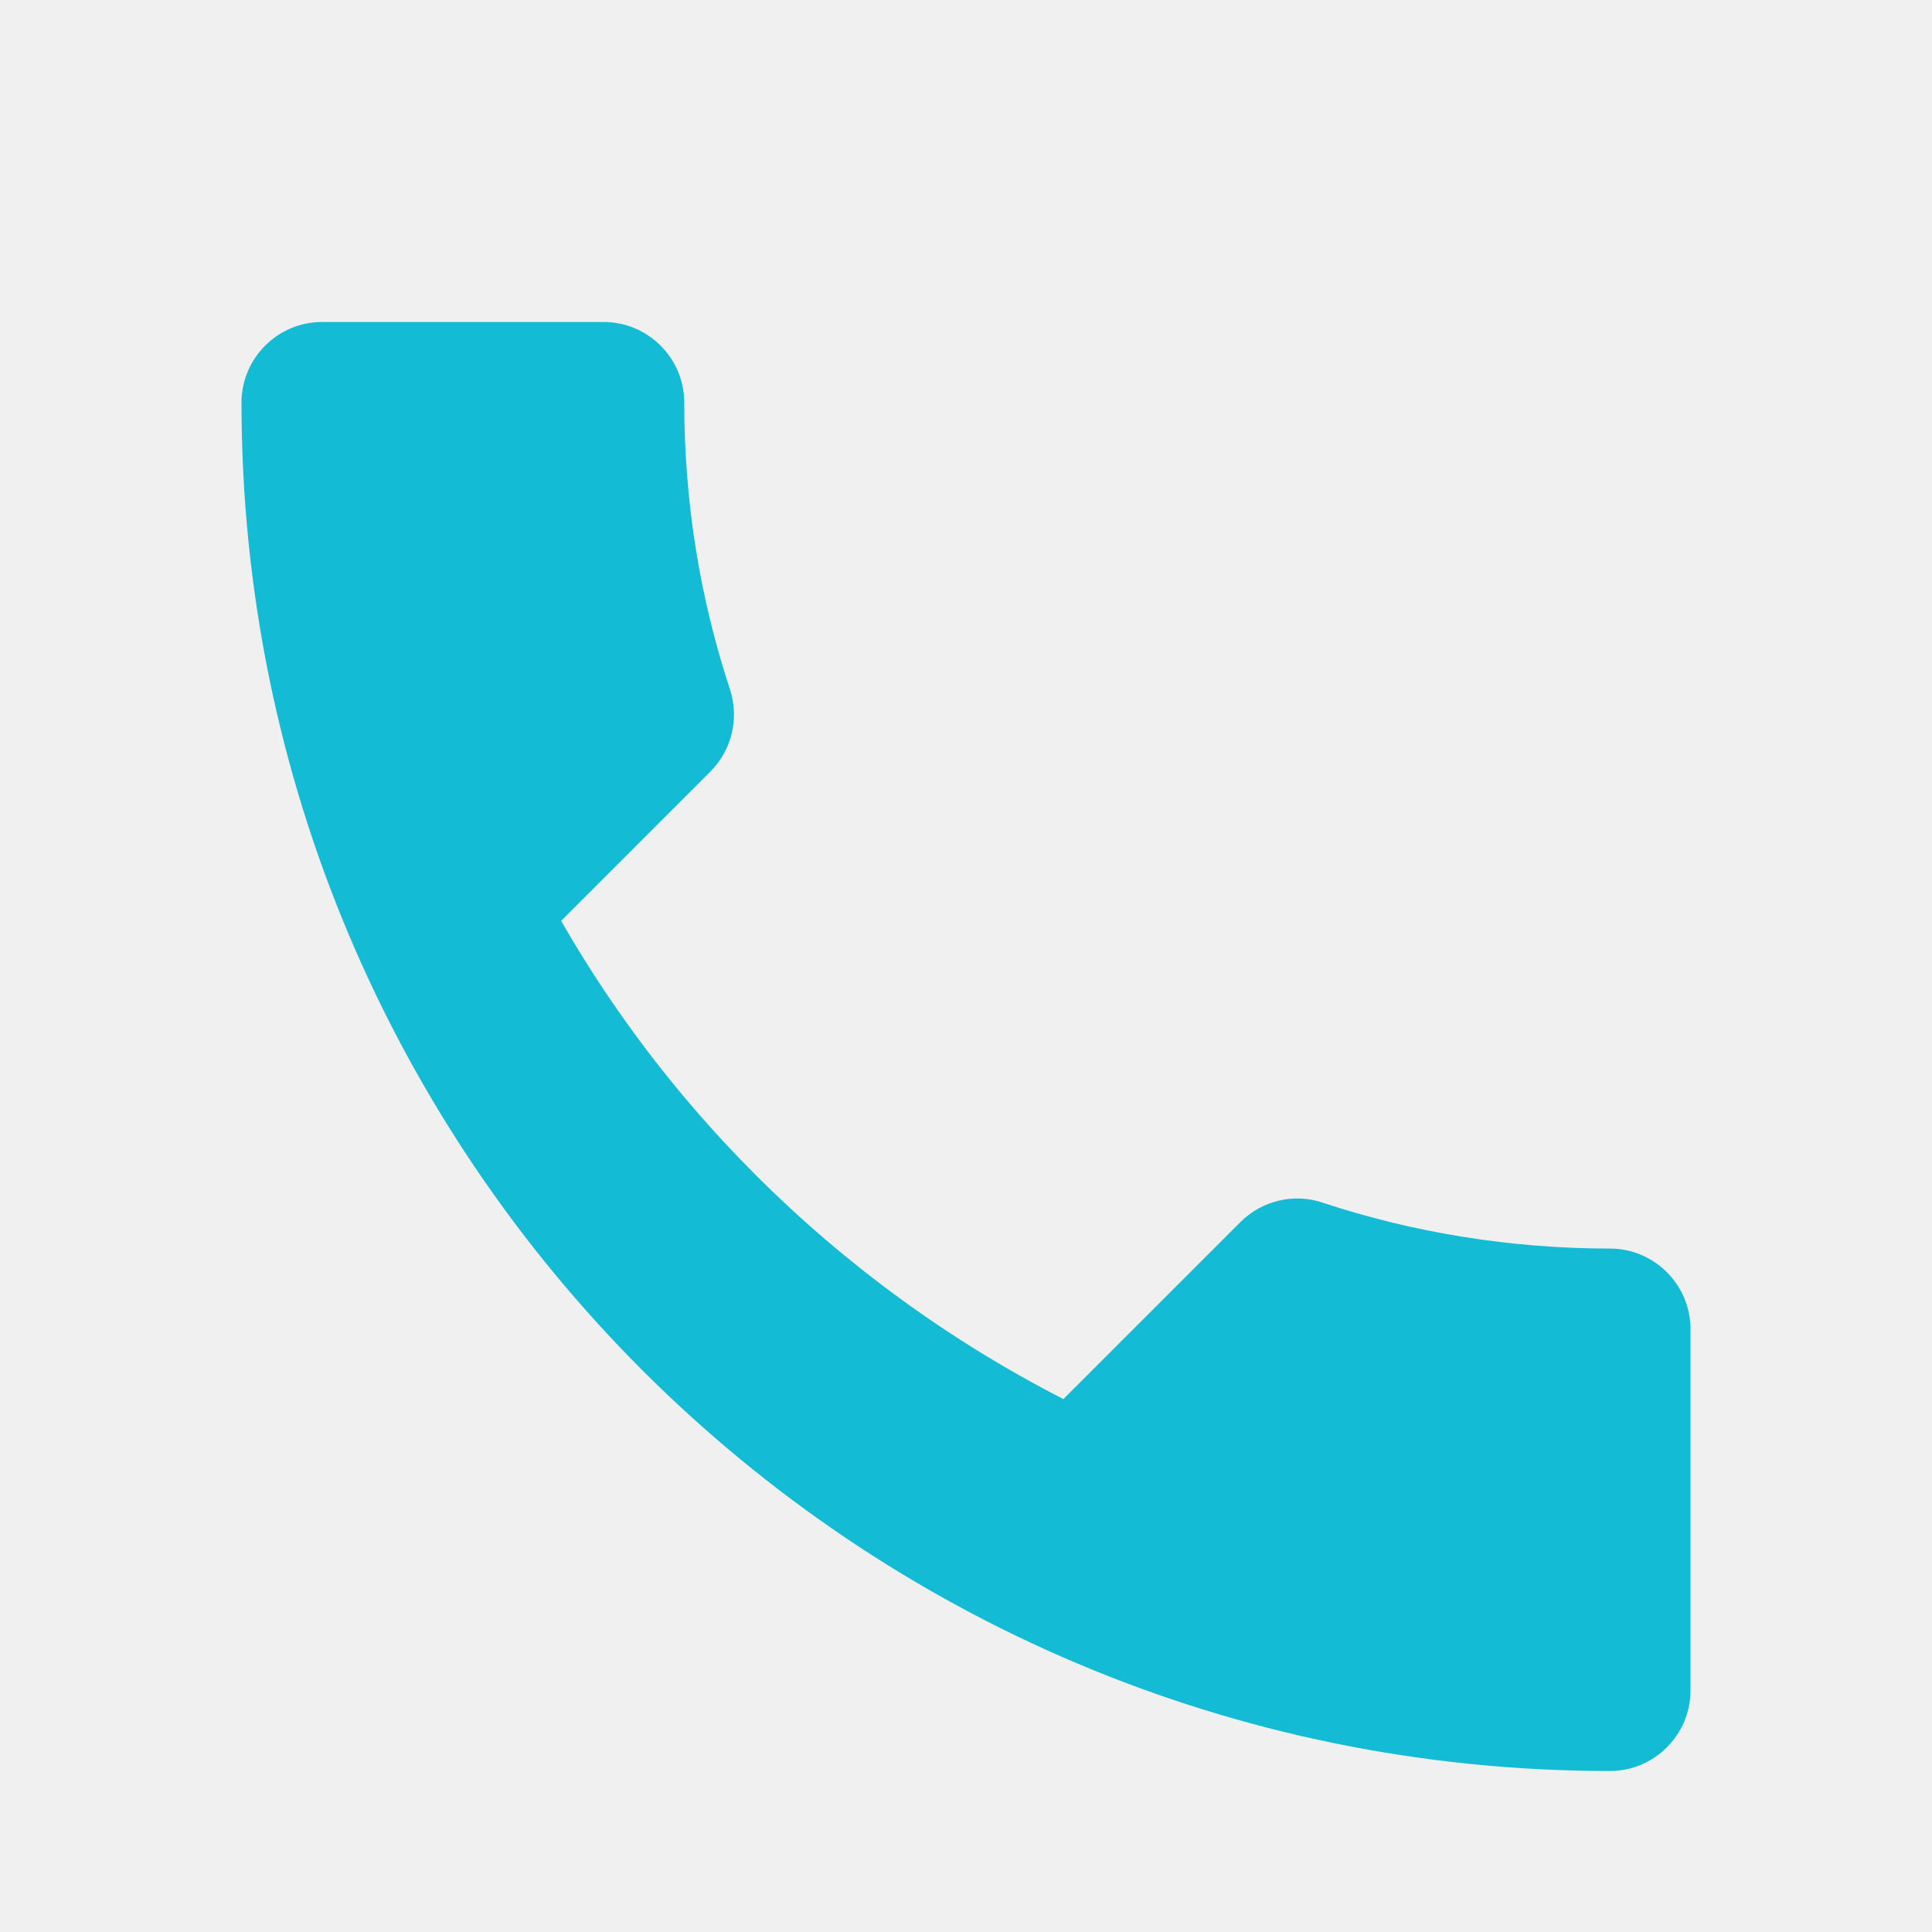
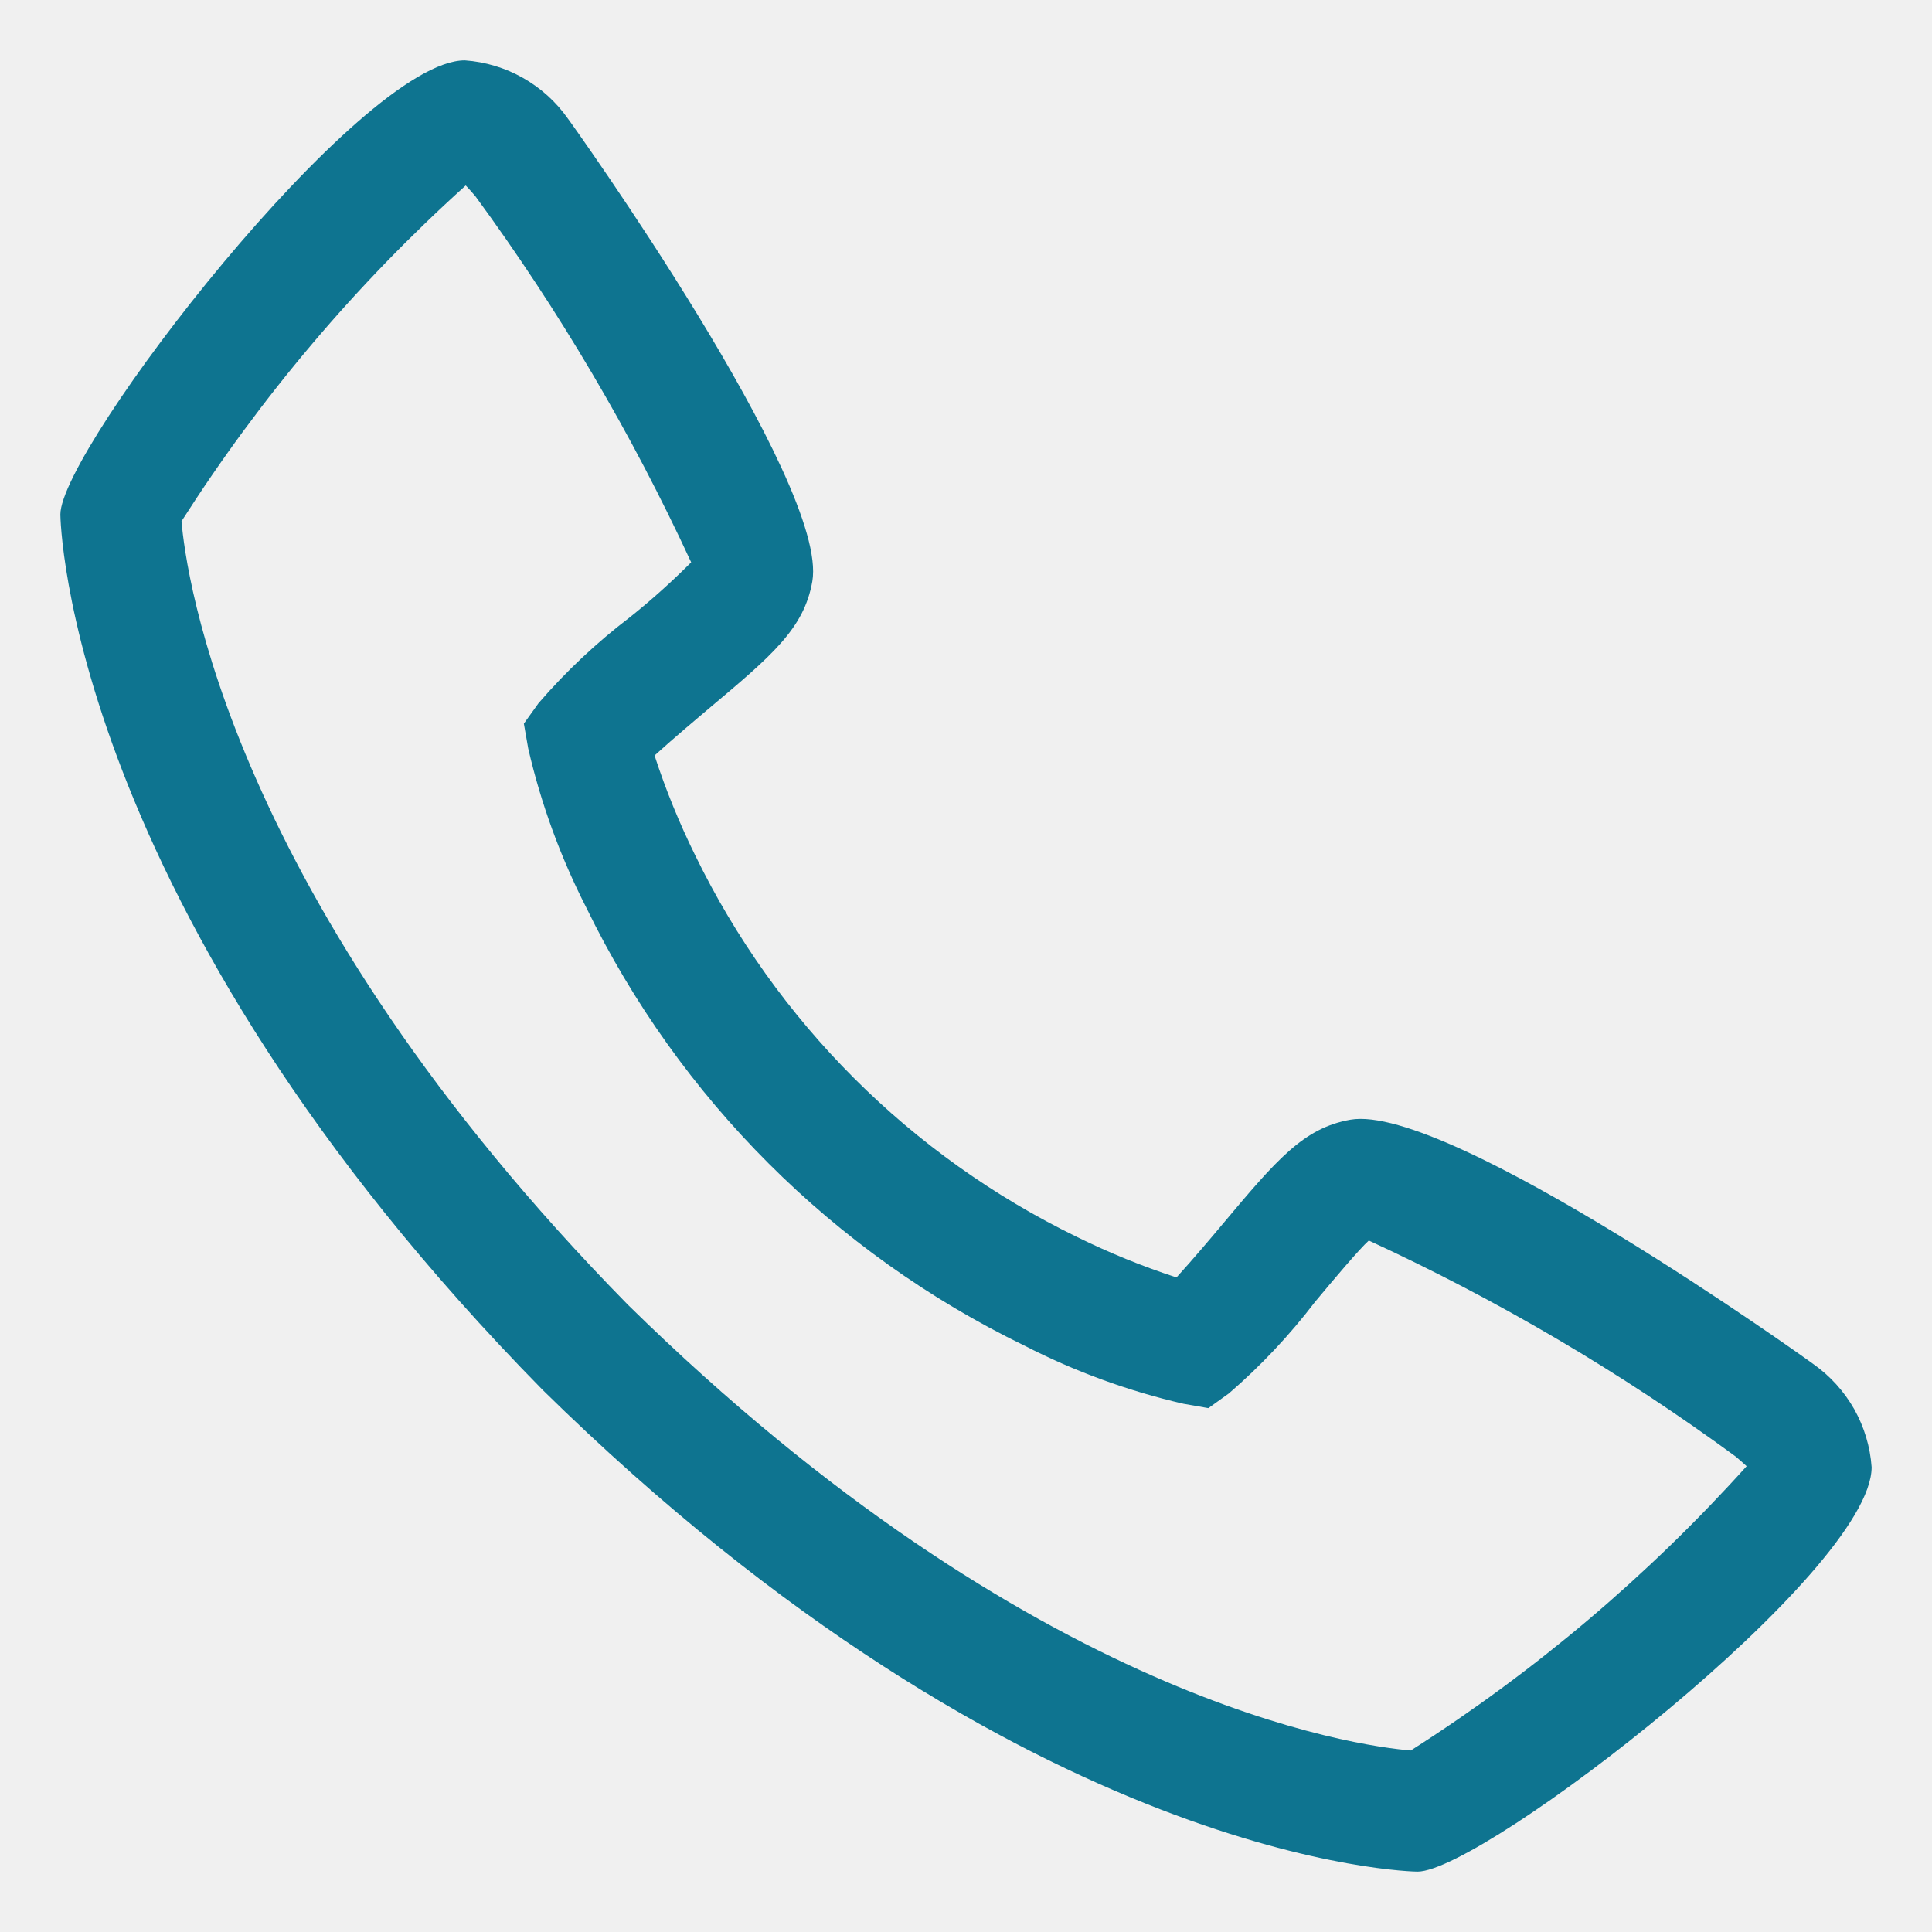
- <svg xmlns="http://www.w3.org/2000/svg" width="18" height="18" viewBox="0 0 24 24" fill="none">
-   <path d="M6.62 10.79c1.44 2.83 3.76 5.14 6.59 6.59l2.2-2.2c.27-.27.67-.36 1.02-.24 1.12.37 2.33.57 3.57.57.55 0 1 .45 1 1V21c0 .55-.45 1-1 1-9.39 0-17-7.61-17-17 0-.55.45-1 1-1h3.5c.55 0 1 .45 1 1 0 1.25.2 2.45.57 3.57.11.35.03.74-.25 1.02l-2.2 2.2z" fill="#14BBD4" />
+ <svg xmlns="http://www.w3.org/2000/svg" width="20" height="20" viewBox="0 0 20 20" fill="none">
+   <g clip-path="url(#clip0_1987_7657)">
+     <path d="M18.772 14.121C18.739 14.094 14.996 11.415 13.98 11.591C13.492 11.677 13.213 12.009 12.653 12.676C12.563 12.784 12.346 13.041 12.179 13.224C11.825 13.109 11.48 12.968 11.147 12.804C9.425 11.966 8.034 10.575 7.196 8.853C7.032 8.52 6.891 8.175 6.776 7.821C6.96 7.653 7.218 7.436 7.327 7.344C7.991 6.787 8.323 6.508 8.409 6.019C8.586 5.008 5.906 1.261 5.879 1.228C5.757 1.054 5.598 0.911 5.413 0.806C5.229 0.702 5.024 0.64 4.812 0.625C3.726 0.625 0.625 4.647 0.625 5.326C0.625 5.365 0.682 9.367 5.617 14.388C10.633 19.318 14.635 19.375 14.674 19.375C15.352 19.375 19.375 16.274 19.375 15.188C19.36 14.976 19.298 14.771 19.194 14.586C19.089 14.402 18.945 14.243 18.772 14.121ZM14.606 18.121C14.059 18.076 10.701 17.633 6.501 13.508C2.354 9.286 1.923 5.918 1.879 5.396C2.699 4.11 3.688 2.941 4.821 1.92C4.846 1.945 4.879 1.982 4.921 2.031C5.79 3.217 6.538 4.486 7.155 5.821C6.954 6.022 6.742 6.213 6.52 6.39C6.175 6.653 5.858 6.951 5.575 7.279L5.423 7.491L5.468 7.748C5.6 8.321 5.803 8.875 6.071 9.399C7.032 11.373 8.627 12.967 10.601 13.928C11.124 14.197 11.679 14.4 12.252 14.532L12.509 14.577L12.721 14.425C13.051 14.14 13.35 13.822 13.614 13.476C13.809 13.242 14.071 12.931 14.17 12.842C15.508 13.459 16.781 14.208 17.969 15.079C18.021 15.123 18.057 15.156 18.081 15.178C17.061 16.311 15.892 17.301 14.606 18.12V18.121Z" fill="#0E7490" />
+   </g>
+   <defs>
+     <clipPath id="clip0_1987_7657">
+       <rect width="20" height="20" fill="white" />
+     </clipPath>
+   </defs>
</svg>
